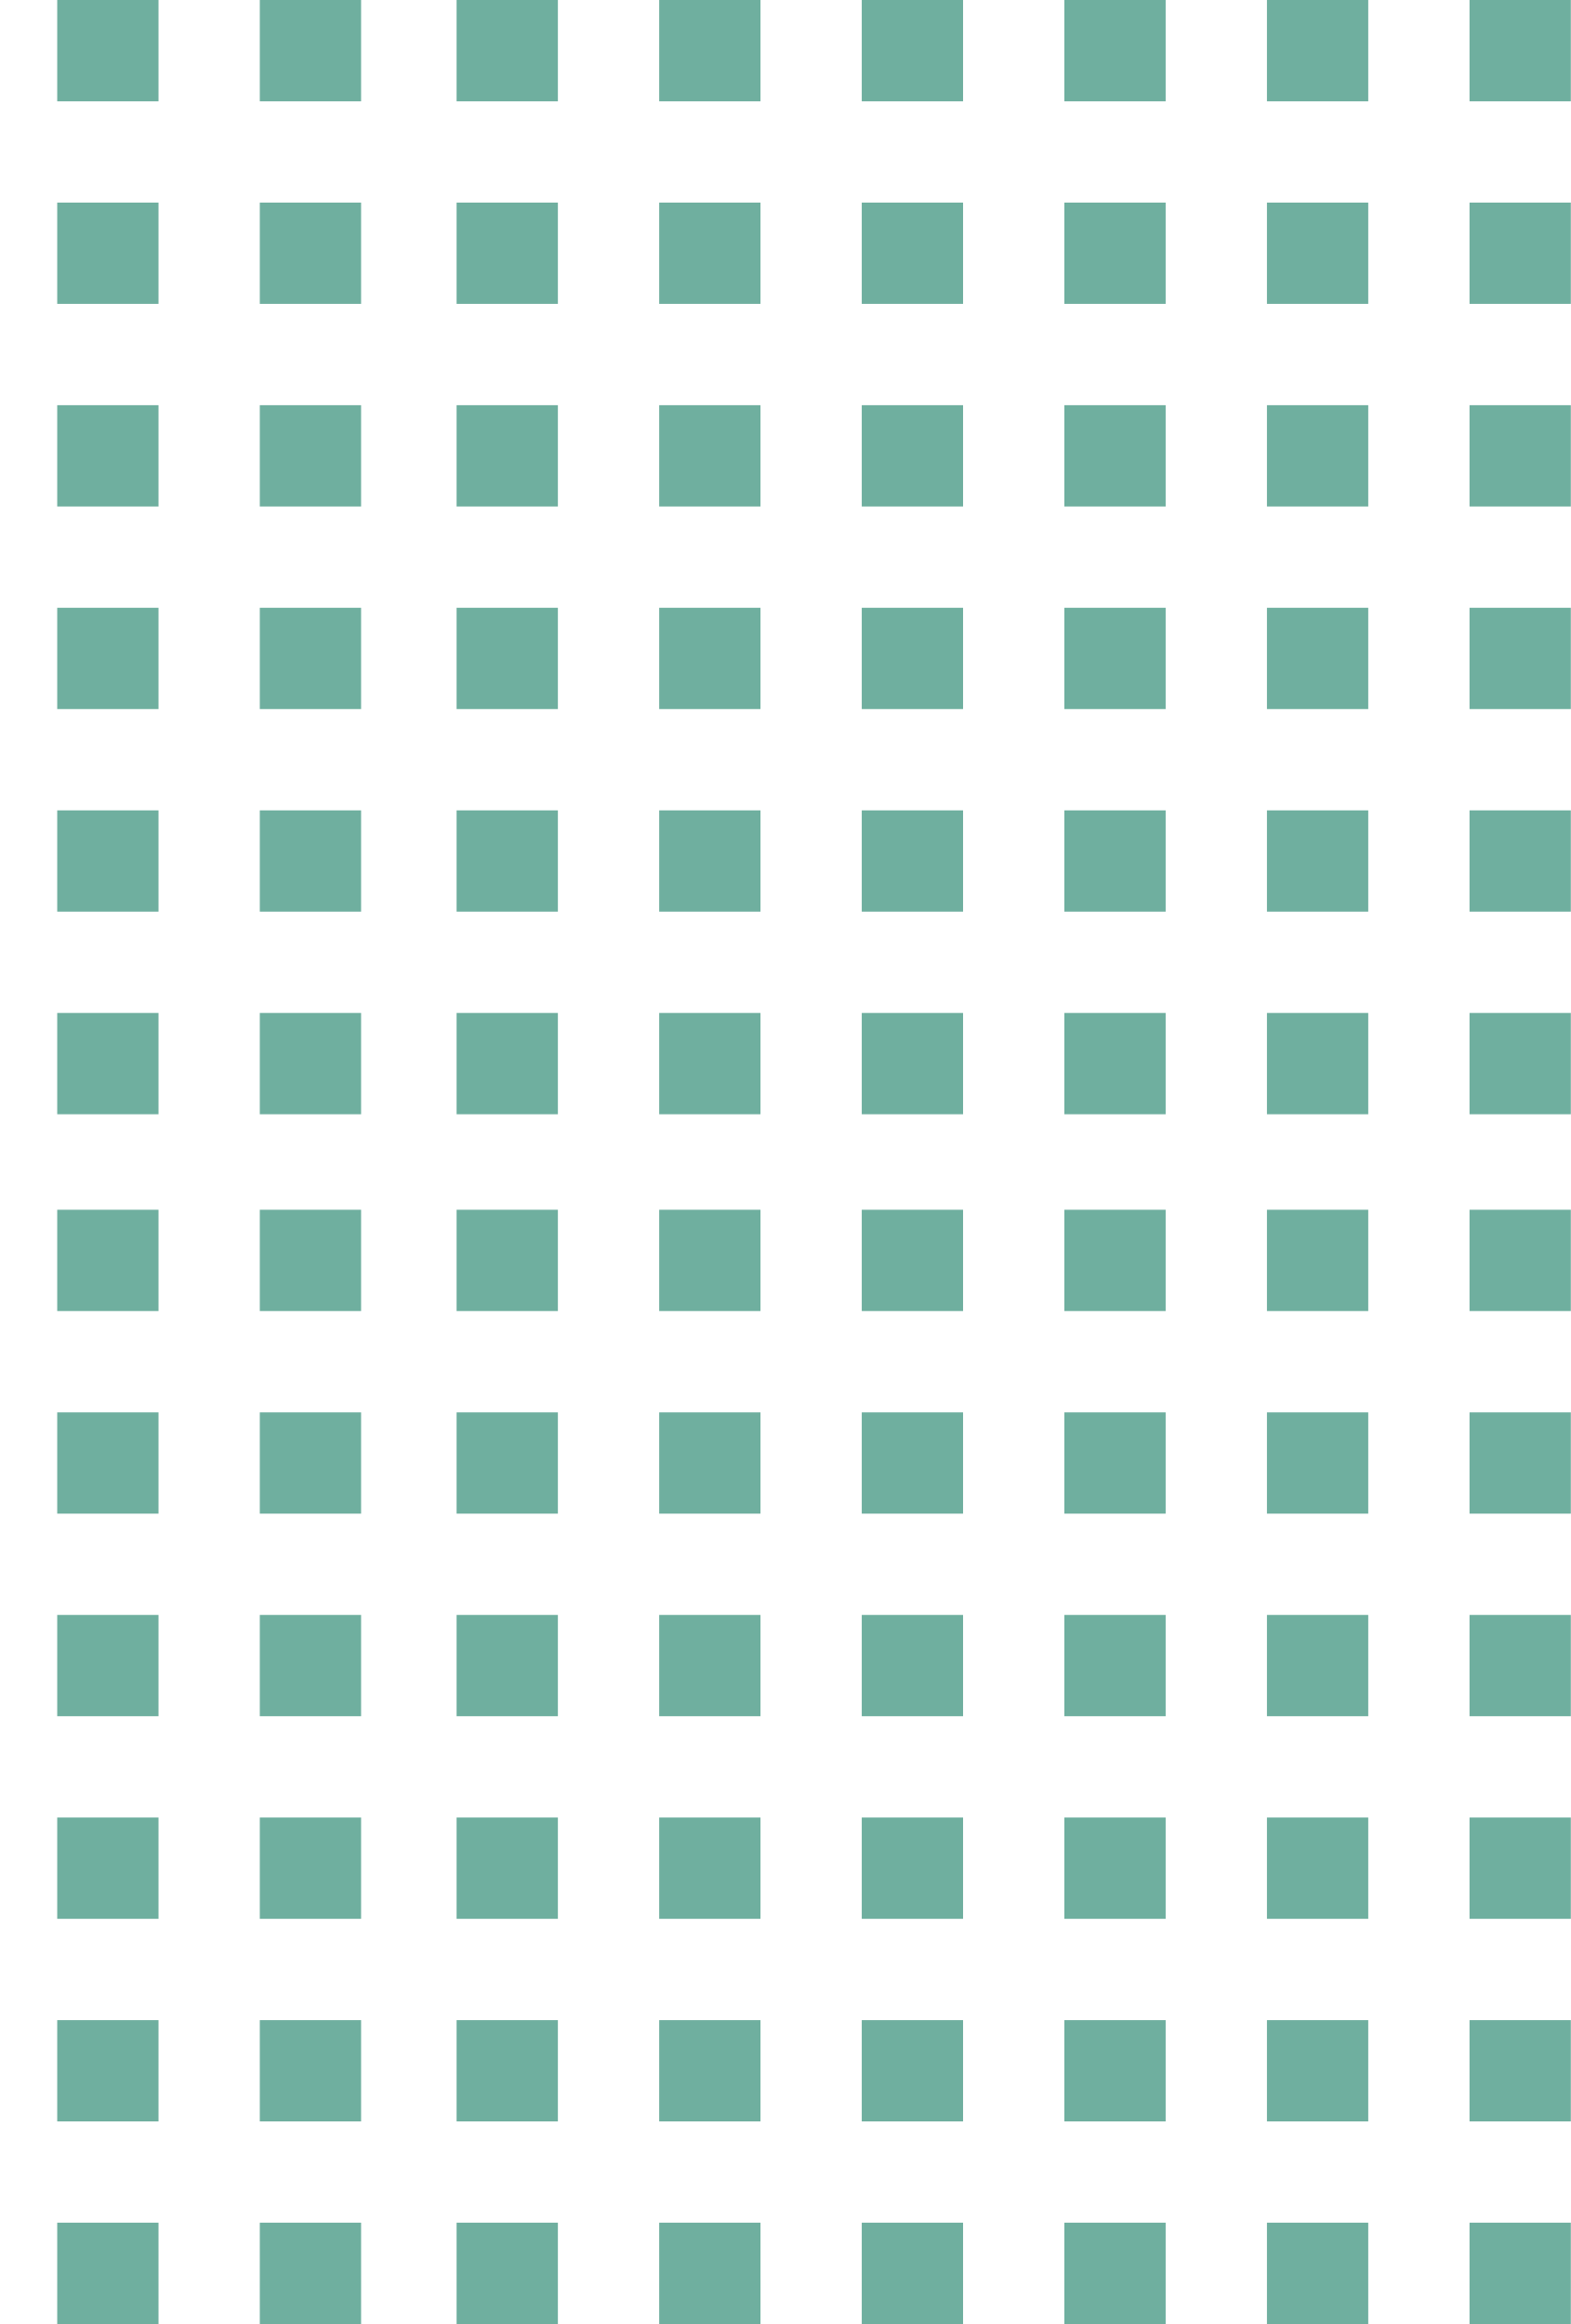
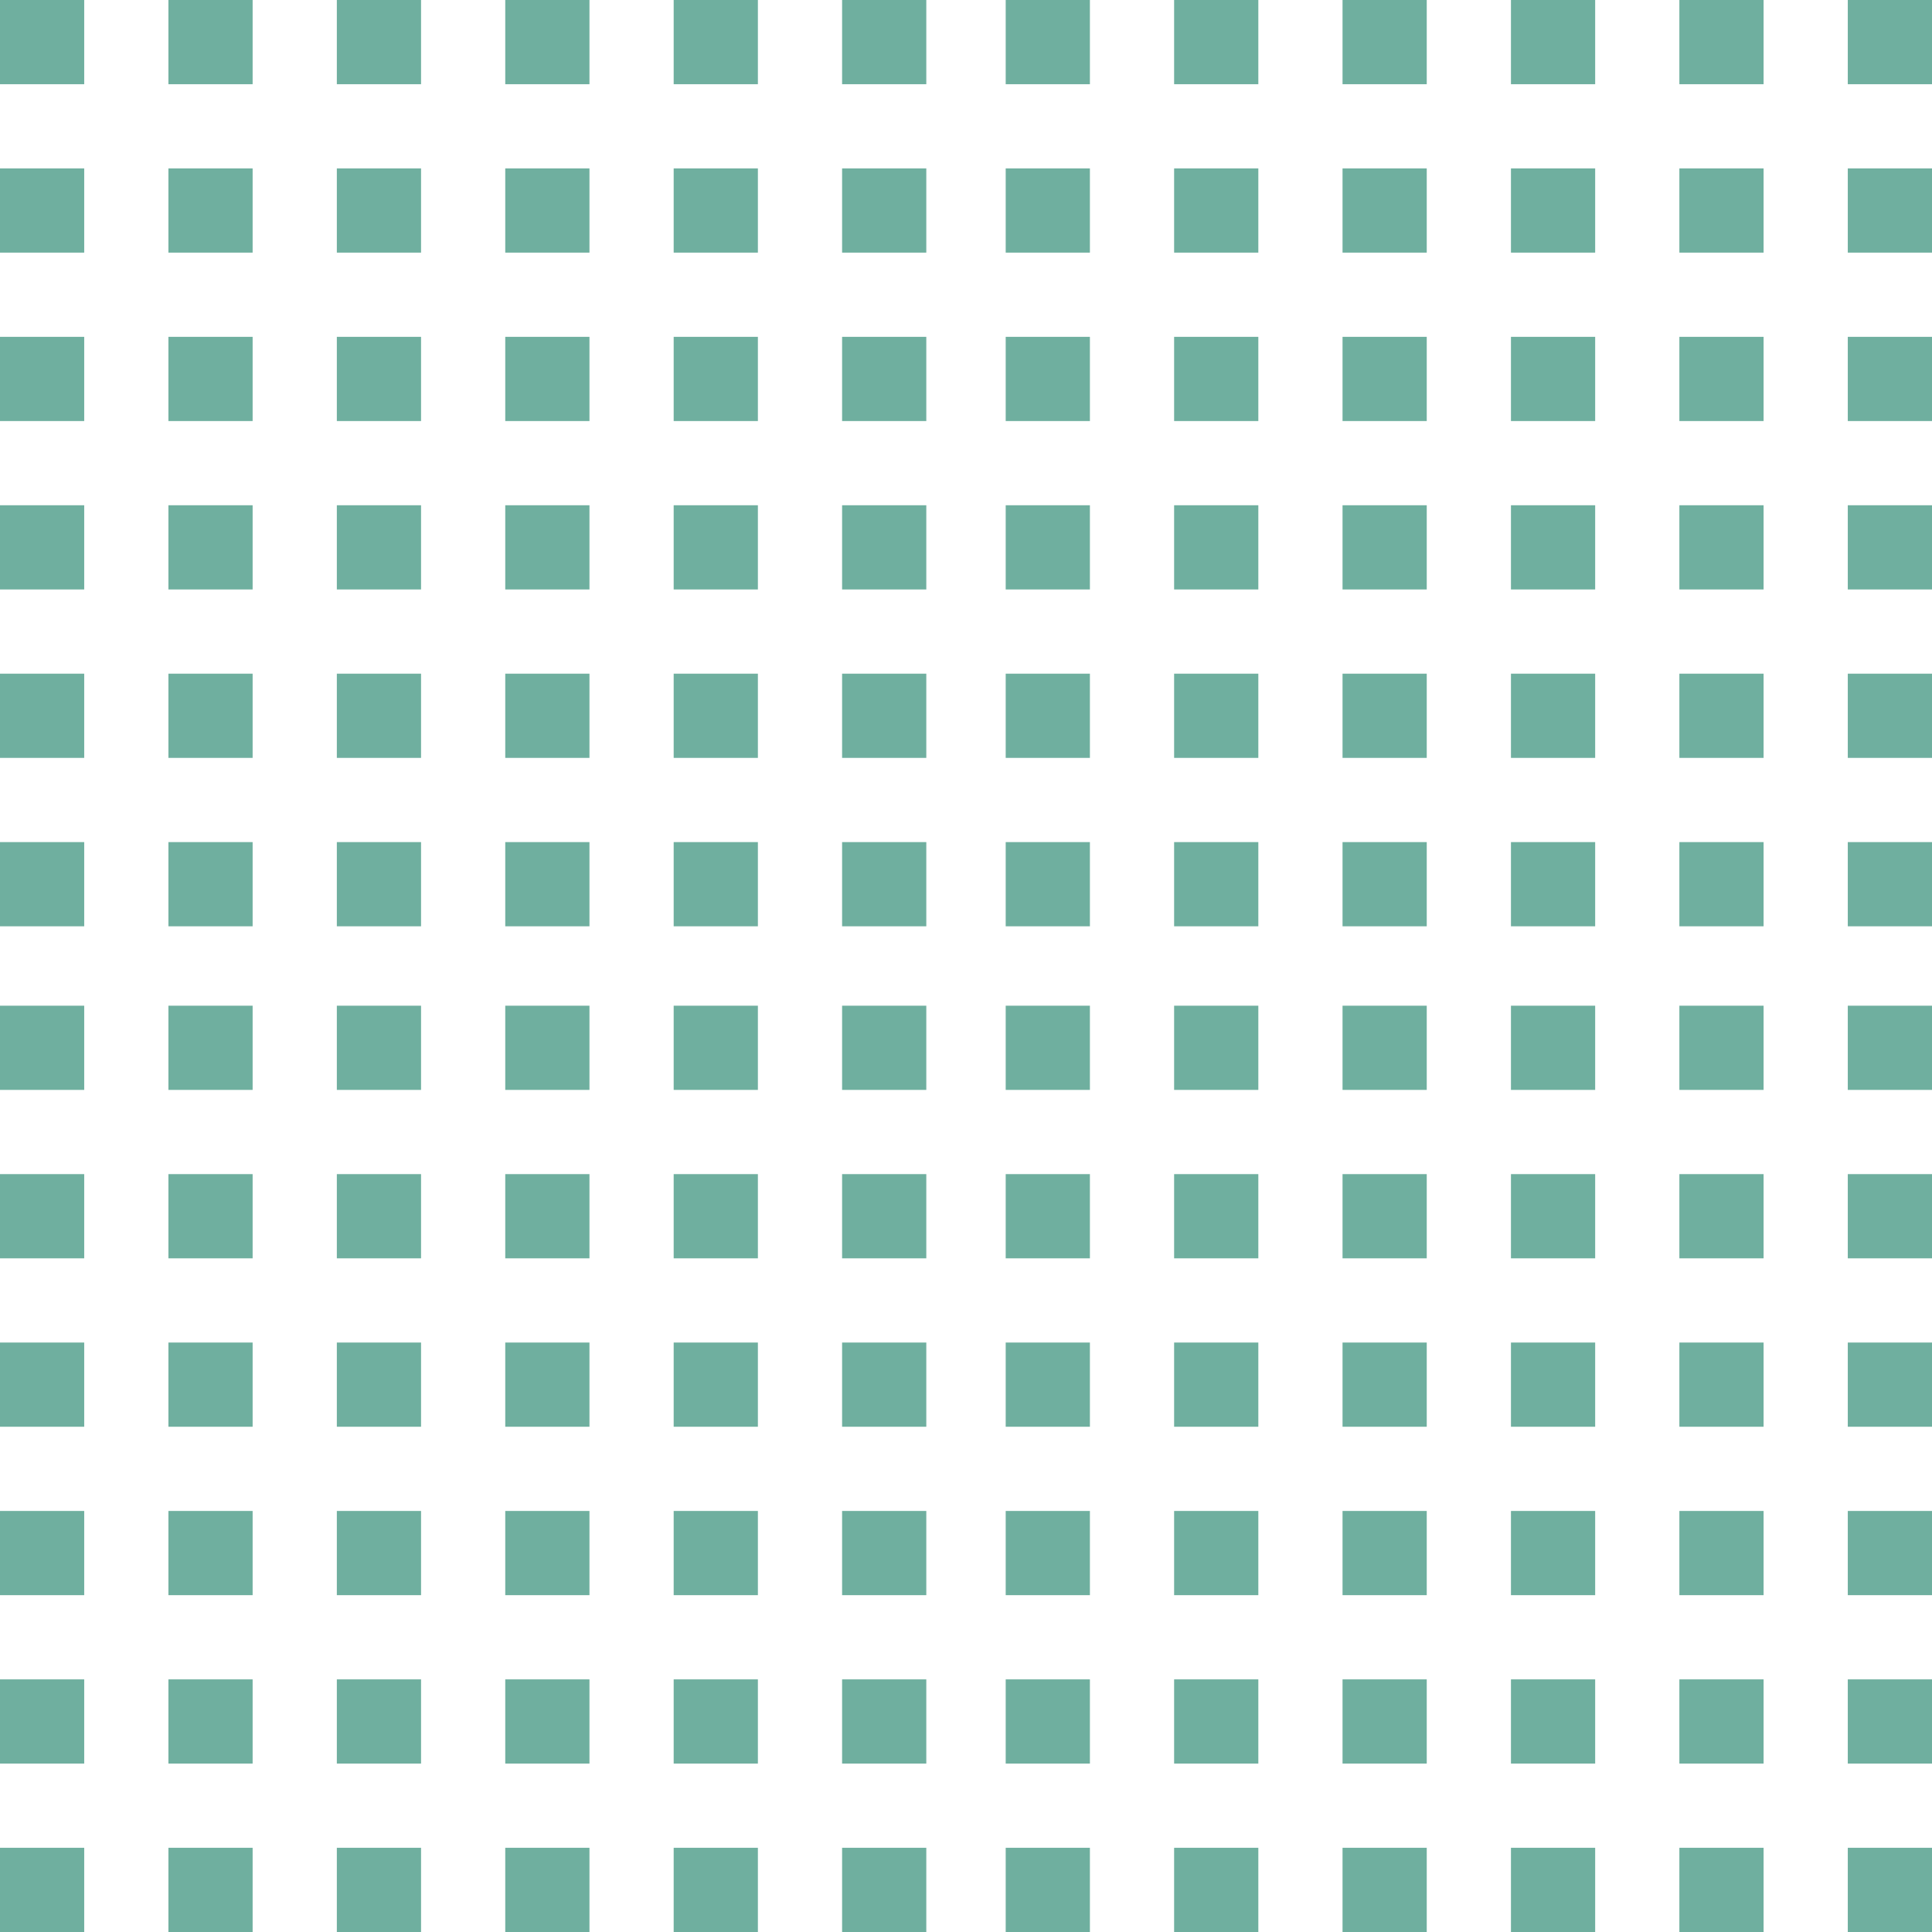
- <svg xmlns="http://www.w3.org/2000/svg" width="146" height="216" viewBox="0 0 146 216" fill="none">
-   <rect x="5.318" width="9.415" height="9.415" fill="#6FAF9F" />
-   <rect x="5.318" y="18.829" width="9.415" height="9.415" fill="#6FAF9F" />
-   <rect x="5.318" y="37.659" width="9.415" height="9.415" fill="#6FAF9F" />
-   <rect x="5.318" y="56.488" width="9.415" height="9.415" fill="#6FAF9F" />
-   <rect x="5.318" y="75.318" width="9.415" height="9.415" fill="#6FAF9F" />
-   <rect x="5.318" y="94.147" width="9.415" height="9.415" fill="#6FAF9F" />
-   <rect x="24.147" width="9.415" height="9.415" fill="#6FAF9F" />
-   <rect x="24.147" y="18.829" width="9.415" height="9.415" fill="#6FAF9F" />
-   <rect x="24.147" y="37.659" width="9.415" height="9.415" fill="#6FAF9F" />
-   <rect x="24.147" y="56.488" width="9.415" height="9.415" fill="#6FAF9F" />
-   <rect x="24.147" y="75.318" width="9.415" height="9.415" fill="#6FAF9F" />
-   <rect x="24.147" y="94.147" width="9.415" height="9.415" fill="#6FAF9F" />
-   <rect x="5.318" y="112.438" width="9.415" height="9.415" fill="#6FAF9F" />
-   <rect x="5.318" y="131.268" width="9.415" height="9.415" fill="#6FAF9F" />
-   <rect x="5.318" y="150.097" width="9.415" height="9.415" fill="#6FAF9F" />
-   <rect x="5.318" y="168.927" width="9.415" height="9.415" fill="#6FAF9F" />
-   <rect x="5.318" y="187.756" width="9.415" height="9.415" fill="#6FAF9F" />
-   <rect x="5.318" y="206.585" width="9.415" height="9.415" fill="#6FAF9F" />
-   <rect x="24.147" y="112.438" width="9.415" height="9.415" fill="#6FAF9F" />
-   <rect x="24.147" y="131.268" width="9.415" height="9.415" fill="#6FAF9F" />
-   <rect x="24.147" y="150.097" width="9.415" height="9.415" fill="#6FAF9F" />
-   <rect x="24.147" y="168.927" width="9.415" height="9.415" fill="#6FAF9F" />
-   <rect x="24.147" y="187.756" width="9.415" height="9.415" fill="#6FAF9F" />
-   <rect x="24.147" y="206.585" width="9.415" height="9.415" fill="#6FAF9F" />
-   <rect x="42.438" width="9.415" height="9.415" fill="#6FAF9F" />
-   <rect x="61.268" width="9.415" height="9.415" fill="#6FAF9F" />
-   <rect x="61.268" y="18.829" width="9.415" height="9.415" fill="#6FAF9F" />
-   <rect x="61.268" y="37.659" width="9.415" height="9.415" fill="#6FAF9F" />
-   <rect x="61.268" y="56.488" width="9.415" height="9.415" fill="#6FAF9F" />
-   <rect x="61.268" y="75.318" width="9.415" height="9.415" fill="#6FAF9F" />
-   <rect x="61.268" y="94.147" width="9.415" height="9.415" fill="#6FAF9F" />
-   <rect x="80.097" width="9.415" height="9.415" fill="#6FAF9F" />
-   <rect x="80.097" y="18.829" width="9.415" height="9.415" fill="#6FAF9F" />
-   <rect x="80.097" y="37.659" width="9.415" height="9.415" fill="#6FAF9F" />
-   <rect x="80.097" y="56.488" width="9.415" height="9.415" fill="#6FAF9F" />
-   <rect x="80.097" y="75.318" width="9.415" height="9.415" fill="#6FAF9F" />
-   <rect x="80.097" y="94.147" width="9.415" height="9.415" fill="#6FAF9F" />
-   <rect x="98.927" width="9.415" height="9.415" fill="#6FAF9F" />
-   <rect x="98.927" y="18.829" width="9.415" height="9.415" fill="#6FAF9F" />
-   <rect x="98.927" y="37.659" width="9.415" height="9.415" fill="#6FAF9F" />
-   <rect x="98.927" y="56.488" width="9.415" height="9.415" fill="#6FAF9F" />
-   <rect x="98.927" y="75.318" width="9.415" height="9.415" fill="#6FAF9F" />
-   <rect x="98.927" y="94.147" width="9.415" height="9.415" fill="#6FAF9F" />
-   <rect x="117.756" width="9.415" height="9.415" fill="#6FAF9F" />
-   <rect x="117.756" y="18.829" width="9.415" height="9.415" fill="#6FAF9F" />
-   <rect x="117.756" y="37.659" width="9.415" height="9.415" fill="#6FAF9F" />
-   <rect x="117.756" y="56.488" width="9.415" height="9.415" fill="#6FAF9F" />
-   <rect x="117.756" y="75.318" width="9.415" height="9.415" fill="#6FAF9F" />
-   <rect x="117.756" y="94.147" width="9.415" height="9.415" fill="#6FAF9F" />
-   <rect x="136.585" width="9.415" height="9.415" fill="#6FAF9F" />
-   <rect x="136.585" y="18.829" width="9.415" height="9.415" fill="#6FAF9F" />
-   <rect x="136.585" y="37.659" width="9.415" height="9.415" fill="#6FAF9F" />
-   <rect x="136.585" y="56.488" width="9.415" height="9.415" fill="#6FAF9F" />
-   <rect x="136.585" y="75.318" width="9.415" height="9.415" fill="#6FAF9F" />
-   <rect x="136.585" y="94.147" width="9.415" height="9.415" fill="#6FAF9F" />
-   <rect x="42.438" y="18.829" width="9.415" height="9.415" fill="#6FAF9F" />
-   <rect x="42.438" y="37.659" width="9.415" height="9.415" fill="#6FAF9F" />
-   <rect x="42.438" y="56.488" width="9.415" height="9.415" fill="#6FAF9F" />
-   <rect x="42.438" y="75.318" width="9.415" height="9.415" fill="#6FAF9F" />
-   <rect x="42.438" y="94.147" width="9.415" height="9.415" fill="#6FAF9F" />
-   <rect x="42.438" y="112.438" width="9.415" height="9.415" fill="#6FAF9F" />
-   <rect x="61.268" y="112.438" width="9.415" height="9.415" fill="#6FAF9F" />
-   <rect x="61.268" y="131.268" width="9.415" height="9.415" fill="#6FAF9F" />
-   <rect x="61.268" y="150.097" width="9.415" height="9.415" fill="#6FAF9F" />
-   <rect x="61.268" y="168.927" width="9.415" height="9.415" fill="#6FAF9F" />
-   <rect x="61.268" y="187.756" width="9.415" height="9.415" fill="#6FAF9F" />
-   <rect x="61.268" y="206.585" width="9.415" height="9.415" fill="#6FAF9F" />
-   <rect x="80.097" y="112.438" width="9.415" height="9.415" fill="#6FAF9F" />
-   <rect x="80.097" y="131.268" width="9.415" height="9.415" fill="#6FAF9F" />
-   <rect x="80.097" y="150.097" width="9.415" height="9.415" fill="#6FAF9F" />
-   <rect x="80.097" y="168.927" width="9.415" height="9.415" fill="#6FAF9F" />
-   <rect x="80.097" y="187.756" width="9.415" height="9.415" fill="#6FAF9F" />
-   <rect x="80.097" y="206.585" width="9.415" height="9.415" fill="#6FAF9F" />
-   <rect x="98.927" y="112.438" width="9.415" height="9.415" fill="#6FAF9F" />
-   <rect x="98.927" y="131.268" width="9.415" height="9.415" fill="#6FAF9F" />
-   <rect x="98.927" y="150.097" width="9.415" height="9.415" fill="#6FAF9F" />
-   <rect x="98.927" y="168.927" width="9.415" height="9.415" fill="#6FAF9F" />
-   <rect x="98.927" y="187.756" width="9.415" height="9.415" fill="#6FAF9F" />
-   <rect x="98.927" y="206.585" width="9.415" height="9.415" fill="#6FAF9F" />
-   <rect x="117.756" y="112.438" width="9.415" height="9.415" fill="#6FAF9F" />
-   <rect x="117.756" y="131.268" width="9.415" height="9.415" fill="#6FAF9F" />
-   <rect x="117.756" y="150.097" width="9.415" height="9.415" fill="#6FAF9F" />
-   <rect x="117.756" y="168.927" width="9.415" height="9.415" fill="#6FAF9F" />
-   <rect x="117.756" y="187.756" width="9.415" height="9.415" fill="#6FAF9F" />
-   <rect x="117.756" y="206.585" width="9.415" height="9.415" fill="#6FAF9F" />
-   <rect x="136.585" y="112.438" width="9.415" height="9.415" fill="#6FAF9F" />
-   <rect x="136.585" y="131.268" width="9.415" height="9.415" fill="#6FAF9F" />
-   <rect x="136.585" y="150.097" width="9.415" height="9.415" fill="#6FAF9F" />
-   <rect x="136.585" y="168.927" width="9.415" height="9.415" fill="#6FAF9F" />
-   <rect x="136.585" y="187.756" width="9.415" height="9.415" fill="#6FAF9F" />
-   <rect x="136.585" y="206.585" width="9.415" height="9.415" fill="#6FAF9F" />
-   <rect x="42.438" y="131.268" width="9.415" height="9.415" fill="#6FAF9F" />
-   <rect x="42.438" y="150.097" width="9.415" height="9.415" fill="#6FAF9F" />
-   <rect x="42.438" y="168.927" width="9.415" height="9.415" fill="#6FAF9F" />
-   <rect x="42.438" y="187.756" width="9.415" height="9.415" fill="#6FAF9F" />
-   <rect x="42.438" y="206.585" width="9.415" height="9.415" fill="#6FAF9F" />
+ <svg xmlns="http://www.w3.org/2000/svg" width="216" height="216" viewBox="0 0 216 216" fill="none">
+   <rect width="9.415" height="9.415" fill="#6FAF9F" />
+   <rect x="18.829" width="9.415" height="9.415" fill="#6FAF9F" />
+   <rect x="18.829" y="18.829" width="9.415" height="9.415" fill="#6FAF9F" />
+   <rect x="18.829" y="37.659" width="9.415" height="9.415" fill="#6FAF9F" />
+   <rect x="18.829" y="56.488" width="9.415" height="9.415" fill="#6FAF9F" />
+   <rect x="18.829" y="75.318" width="9.415" height="9.415" fill="#6FAF9F" />
+   <rect x="18.829" y="94.147" width="9.415" height="9.415" fill="#6FAF9F" />
+   <rect x="37.659" width="9.415" height="9.415" fill="#6FAF9F" />
+   <rect x="37.659" y="18.829" width="9.415" height="9.415" fill="#6FAF9F" />
+   <rect x="37.659" y="37.659" width="9.415" height="9.415" fill="#6FAF9F" />
+   <rect x="37.659" y="56.488" width="9.415" height="9.415" fill="#6FAF9F" />
+   <rect x="37.659" y="75.318" width="9.415" height="9.415" fill="#6FAF9F" />
+   <rect x="37.659" y="94.147" width="9.415" height="9.415" fill="#6FAF9F" />
+   <rect x="56.488" width="9.415" height="9.415" fill="#6FAF9F" />
+   <rect x="56.488" y="18.829" width="9.415" height="9.415" fill="#6FAF9F" />
+   <rect x="56.488" y="37.659" width="9.415" height="9.415" fill="#6FAF9F" />
+   <rect x="56.488" y="56.488" width="9.415" height="9.415" fill="#6FAF9F" />
+   <rect x="56.488" y="75.318" width="9.415" height="9.415" fill="#6FAF9F" />
+   <rect x="56.488" y="94.147" width="9.415" height="9.415" fill="#6FAF9F" />
+   <rect x="75.318" width="9.415" height="9.415" fill="#6FAF9F" />
+   <rect x="75.318" y="18.829" width="9.415" height="9.415" fill="#6FAF9F" />
+   <rect x="75.318" y="37.659" width="9.415" height="9.415" fill="#6FAF9F" />
+   <rect x="75.318" y="56.488" width="9.415" height="9.415" fill="#6FAF9F" />
+   <rect x="75.318" y="75.318" width="9.415" height="9.415" fill="#6FAF9F" />
+   <rect x="75.318" y="94.147" width="9.415" height="9.415" fill="#6FAF9F" />
+   <rect x="94.147" width="9.415" height="9.415" fill="#6FAF9F" />
+   <rect x="94.147" y="18.829" width="9.415" height="9.415" fill="#6FAF9F" />
+   <rect x="94.147" y="37.659" width="9.415" height="9.415" fill="#6FAF9F" />
+   <rect x="94.147" y="56.488" width="9.415" height="9.415" fill="#6FAF9F" />
+   <rect x="94.147" y="75.318" width="9.415" height="9.415" fill="#6FAF9F" />
+   <rect x="94.147" y="94.147" width="9.415" height="9.415" fill="#6FAF9F" />
+   <rect y="18.829" width="9.415" height="9.415" fill="#6FAF9F" />
+   <rect y="37.659" width="9.415" height="9.415" fill="#6FAF9F" />
+   <rect y="56.488" width="9.415" height="9.415" fill="#6FAF9F" />
+   <rect y="75.318" width="9.415" height="9.415" fill="#6FAF9F" />
+   <rect y="94.147" width="9.415" height="9.415" fill="#6FAF9F" />
+   <rect y="112.438" width="9.415" height="9.415" fill="#6FAF9F" />
+   <rect x="18.829" y="112.438" width="9.415" height="9.415" fill="#6FAF9F" />
+   <rect x="18.829" y="131.268" width="9.415" height="9.415" fill="#6FAF9F" />
+   <rect x="18.829" y="150.097" width="9.415" height="9.415" fill="#6FAF9F" />
+   <rect x="18.829" y="168.927" width="9.415" height="9.415" fill="#6FAF9F" />
+   <rect x="18.829" y="187.756" width="9.415" height="9.415" fill="#6FAF9F" />
+   <rect x="18.829" y="206.585" width="9.415" height="9.415" fill="#6FAF9F" />
+   <rect x="37.659" y="112.438" width="9.415" height="9.415" fill="#6FAF9F" />
+   <rect x="37.659" y="131.268" width="9.415" height="9.415" fill="#6FAF9F" />
+   <rect x="37.659" y="150.097" width="9.415" height="9.415" fill="#6FAF9F" />
+   <rect x="37.659" y="168.927" width="9.415" height="9.415" fill="#6FAF9F" />
+   <rect x="37.659" y="187.756" width="9.415" height="9.415" fill="#6FAF9F" />
+   <rect x="37.659" y="206.585" width="9.415" height="9.415" fill="#6FAF9F" />
+   <rect x="56.488" y="112.438" width="9.415" height="9.415" fill="#6FAF9F" />
+   <rect x="56.488" y="131.268" width="9.415" height="9.415" fill="#6FAF9F" />
+   <rect x="56.488" y="150.097" width="9.415" height="9.415" fill="#6FAF9F" />
+   <rect x="56.488" y="168.927" width="9.415" height="9.415" fill="#6FAF9F" />
+   <rect x="56.488" y="187.756" width="9.415" height="9.415" fill="#6FAF9F" />
+   <rect x="56.488" y="206.585" width="9.415" height="9.415" fill="#6FAF9F" />
+   <rect x="75.318" y="112.438" width="9.415" height="9.415" fill="#6FAF9F" />
+   <rect x="75.318" y="131.268" width="9.415" height="9.415" fill="#6FAF9F" />
+   <rect x="75.318" y="150.097" width="9.415" height="9.415" fill="#6FAF9F" />
+   <rect x="75.318" y="168.927" width="9.415" height="9.415" fill="#6FAF9F" />
+   <rect x="75.318" y="187.756" width="9.415" height="9.415" fill="#6FAF9F" />
+   <rect x="75.318" y="206.585" width="9.415" height="9.415" fill="#6FAF9F" />
+   <rect x="94.147" y="112.438" width="9.415" height="9.415" fill="#6FAF9F" />
+   <rect x="94.147" y="131.268" width="9.415" height="9.415" fill="#6FAF9F" />
+   <rect x="94.147" y="150.097" width="9.415" height="9.415" fill="#6FAF9F" />
+   <rect x="94.147" y="168.927" width="9.415" height="9.415" fill="#6FAF9F" />
+   <rect x="94.147" y="187.756" width="9.415" height="9.415" fill="#6FAF9F" />
+   <rect x="94.147" y="206.585" width="9.415" height="9.415" fill="#6FAF9F" />
+   <rect y="131.268" width="9.415" height="9.415" fill="#6FAF9F" />
+   <rect y="150.097" width="9.415" height="9.415" fill="#6FAF9F" />
+   <rect y="168.927" width="9.415" height="9.415" fill="#6FAF9F" />
+   <rect y="187.756" width="9.415" height="9.415" fill="#6FAF9F" />
+   <rect y="206.585" width="9.415" height="9.415" fill="#6FAF9F" />
+   <rect x="112.438" width="9.415" height="9.415" fill="#6FAF9F" />
+   <rect x="131.268" width="9.415" height="9.415" fill="#6FAF9F" />
+   <rect x="131.268" y="18.829" width="9.415" height="9.415" fill="#6FAF9F" />
+   <rect x="131.268" y="37.659" width="9.415" height="9.415" fill="#6FAF9F" />
+   <rect x="131.268" y="56.488" width="9.415" height="9.415" fill="#6FAF9F" />
+   <rect x="131.268" y="75.318" width="9.415" height="9.415" fill="#6FAF9F" />
+   <rect x="131.268" y="94.147" width="9.415" height="9.415" fill="#6FAF9F" />
+   <rect x="150.097" width="9.415" height="9.415" fill="#6FAF9F" />
+   <rect x="150.097" y="18.829" width="9.415" height="9.415" fill="#6FAF9F" />
+   <rect x="150.097" y="37.659" width="9.415" height="9.415" fill="#6FAF9F" />
+   <rect x="150.097" y="56.488" width="9.415" height="9.415" fill="#6FAF9F" />
+   <rect x="150.097" y="75.318" width="9.415" height="9.415" fill="#6FAF9F" />
+   <rect x="150.097" y="94.147" width="9.415" height="9.415" fill="#6FAF9F" />
+   <rect x="168.927" width="9.415" height="9.415" fill="#6FAF9F" />
+   <rect x="168.927" y="18.829" width="9.415" height="9.415" fill="#6FAF9F" />
+   <rect x="168.927" y="37.659" width="9.415" height="9.415" fill="#6FAF9F" />
+   <rect x="168.927" y="56.488" width="9.415" height="9.415" fill="#6FAF9F" />
+   <rect x="168.927" y="75.318" width="9.415" height="9.415" fill="#6FAF9F" />
+   <rect x="168.927" y="94.147" width="9.415" height="9.415" fill="#6FAF9F" />
+   <rect x="187.756" width="9.415" height="9.415" fill="#6FAF9F" />
+   <rect x="187.756" y="18.829" width="9.415" height="9.415" fill="#6FAF9F" />
+   <rect x="187.756" y="37.659" width="9.415" height="9.415" fill="#6FAF9F" />
+   <rect x="187.756" y="56.488" width="9.415" height="9.415" fill="#6FAF9F" />
+   <rect x="187.756" y="75.318" width="9.415" height="9.415" fill="#6FAF9F" />
+   <rect x="187.756" y="94.147" width="9.415" height="9.415" fill="#6FAF9F" />
+   <rect x="206.585" width="9.415" height="9.415" fill="#6FAF9F" />
+   <rect x="206.585" y="18.829" width="9.415" height="9.415" fill="#6FAF9F" />
+   <rect x="206.585" y="37.659" width="9.415" height="9.415" fill="#6FAF9F" />
+   <rect x="206.585" y="56.488" width="9.415" height="9.415" fill="#6FAF9F" />
+   <rect x="206.585" y="75.318" width="9.415" height="9.415" fill="#6FAF9F" />
+   <rect x="206.585" y="94.147" width="9.415" height="9.415" fill="#6FAF9F" />
+   <rect x="112.438" y="18.829" width="9.415" height="9.415" fill="#6FAF9F" />
+   <rect x="112.438" y="37.659" width="9.415" height="9.415" fill="#6FAF9F" />
+   <rect x="112.438" y="56.488" width="9.415" height="9.415" fill="#6FAF9F" />
+   <rect x="112.438" y="75.318" width="9.415" height="9.415" fill="#6FAF9F" />
+   <rect x="112.438" y="94.147" width="9.415" height="9.415" fill="#6FAF9F" />
+   <rect x="112.438" y="112.438" width="9.415" height="9.415" fill="#6FAF9F" />
+   <rect x="131.268" y="112.438" width="9.415" height="9.415" fill="#6FAF9F" />
+   <rect x="131.268" y="131.268" width="9.415" height="9.415" fill="#6FAF9F" />
+   <rect x="131.268" y="150.097" width="9.415" height="9.415" fill="#6FAF9F" />
+   <rect x="131.268" y="168.927" width="9.415" height="9.415" fill="#6FAF9F" />
+   <rect x="131.268" y="187.756" width="9.415" height="9.415" fill="#6FAF9F" />
+   <rect x="131.268" y="206.585" width="9.415" height="9.415" fill="#6FAF9F" />
+   <rect x="150.097" y="112.438" width="9.415" height="9.415" fill="#6FAF9F" />
+   <rect x="150.097" y="131.268" width="9.415" height="9.415" fill="#6FAF9F" />
+   <rect x="150.097" y="150.097" width="9.415" height="9.415" fill="#6FAF9F" />
+   <rect x="150.097" y="168.927" width="9.415" height="9.415" fill="#6FAF9F" />
+   <rect x="150.097" y="187.756" width="9.415" height="9.415" fill="#6FAF9F" />
+   <rect x="150.097" y="206.585" width="9.415" height="9.415" fill="#6FAF9F" />
+   <rect x="168.927" y="112.438" width="9.415" height="9.415" fill="#6FAF9F" />
+   <rect x="168.927" y="131.268" width="9.415" height="9.415" fill="#6FAF9F" />
+   <rect x="168.927" y="150.097" width="9.415" height="9.415" fill="#6FAF9F" />
+   <rect x="168.927" y="168.927" width="9.415" height="9.415" fill="#6FAF9F" />
+   <rect x="168.927" y="187.756" width="9.415" height="9.415" fill="#6FAF9F" />
+   <rect x="168.927" y="206.585" width="9.415" height="9.415" fill="#6FAF9F" />
+   <rect x="187.756" y="112.438" width="9.415" height="9.415" fill="#6FAF9F" />
+   <rect x="187.756" y="131.268" width="9.415" height="9.415" fill="#6FAF9F" />
+   <rect x="187.756" y="150.097" width="9.415" height="9.415" fill="#6FAF9F" />
+   <rect x="187.756" y="168.927" width="9.415" height="9.415" fill="#6FAF9F" />
+   <rect x="187.756" y="187.756" width="9.415" height="9.415" fill="#6FAF9F" />
+   <rect x="187.756" y="206.585" width="9.415" height="9.415" fill="#6FAF9F" />
+   <rect x="206.585" y="112.438" width="9.415" height="9.415" fill="#6FAF9F" />
+   <rect x="206.585" y="131.268" width="9.415" height="9.415" fill="#6FAF9F" />
+   <rect x="206.585" y="150.097" width="9.415" height="9.415" fill="#6FAF9F" />
+   <rect x="206.585" y="168.927" width="9.415" height="9.415" fill="#6FAF9F" />
+   <rect x="206.585" y="187.756" width="9.415" height="9.415" fill="#6FAF9F" />
+   <rect x="206.585" y="206.585" width="9.415" height="9.415" fill="#6FAF9F" />
+   <rect x="112.438" y="131.268" width="9.415" height="9.415" fill="#6FAF9F" />
+   <rect x="112.438" y="150.097" width="9.415" height="9.415" fill="#6FAF9F" />
+   <rect x="112.438" y="168.927" width="9.415" height="9.415" fill="#6FAF9F" />
+   <rect x="112.438" y="187.756" width="9.415" height="9.415" fill="#6FAF9F" />
+   <rect x="112.438" y="206.585" width="9.415" height="9.415" fill="#6FAF9F" />
</svg>
